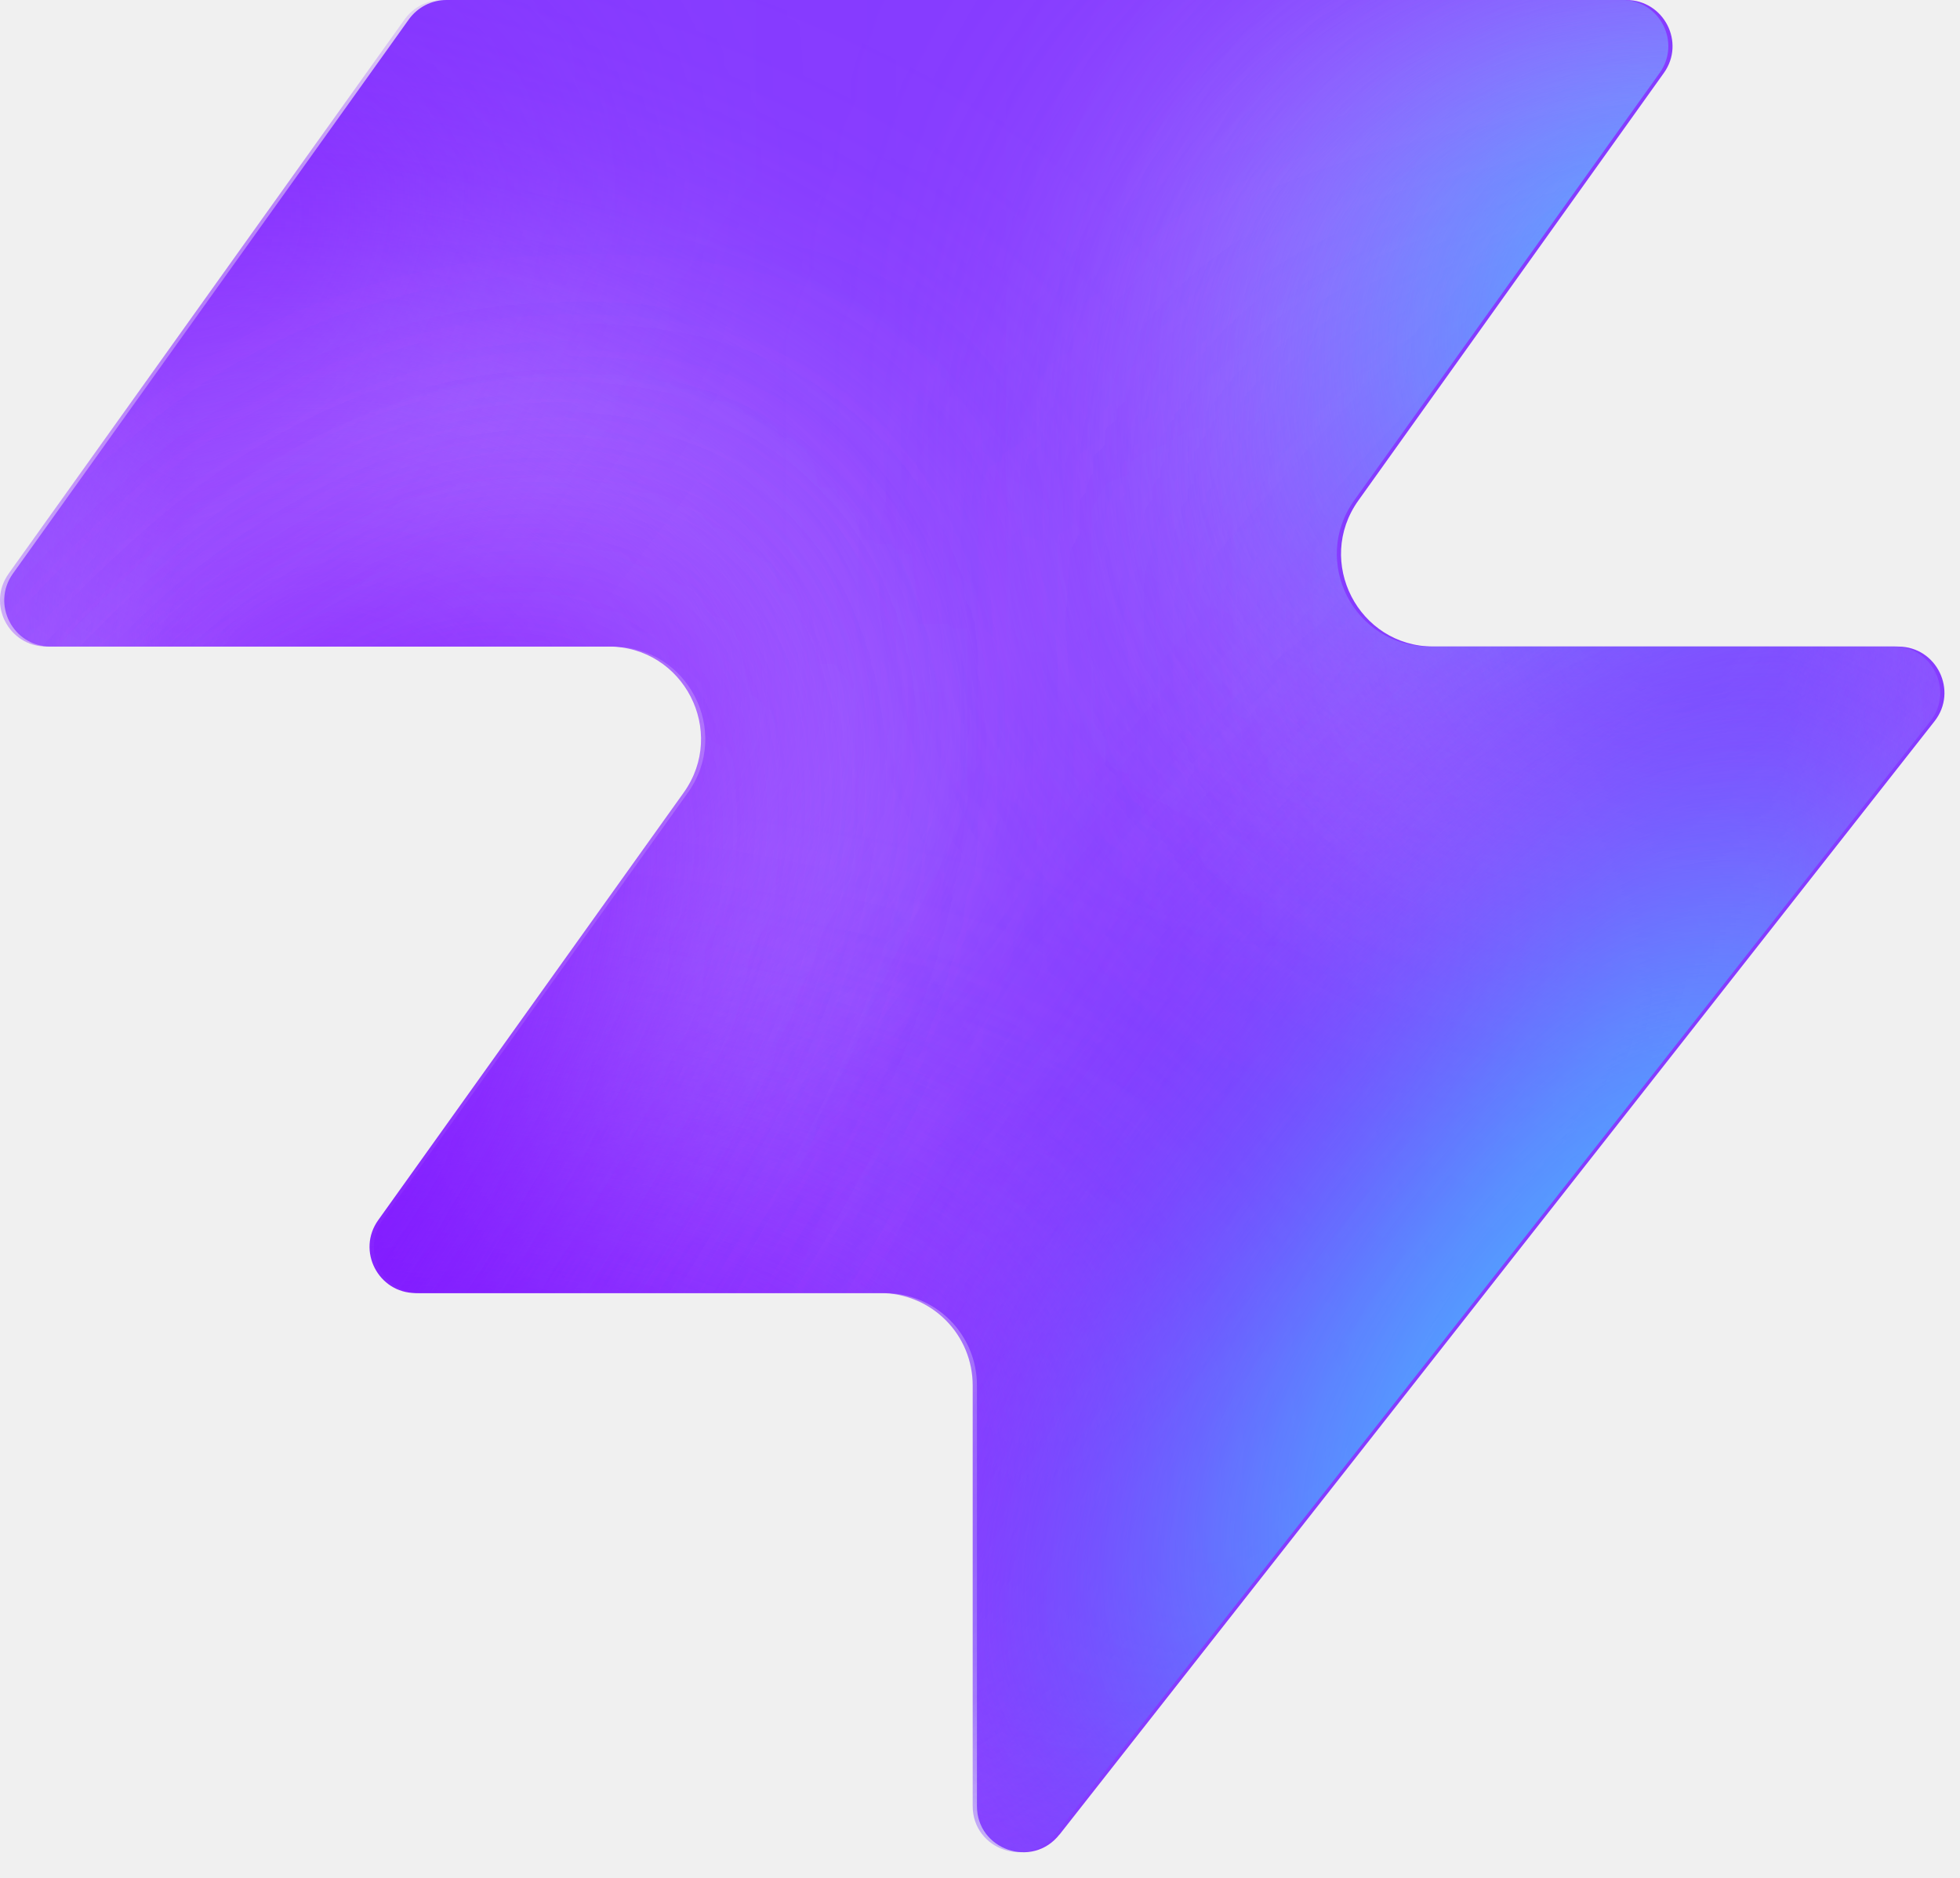
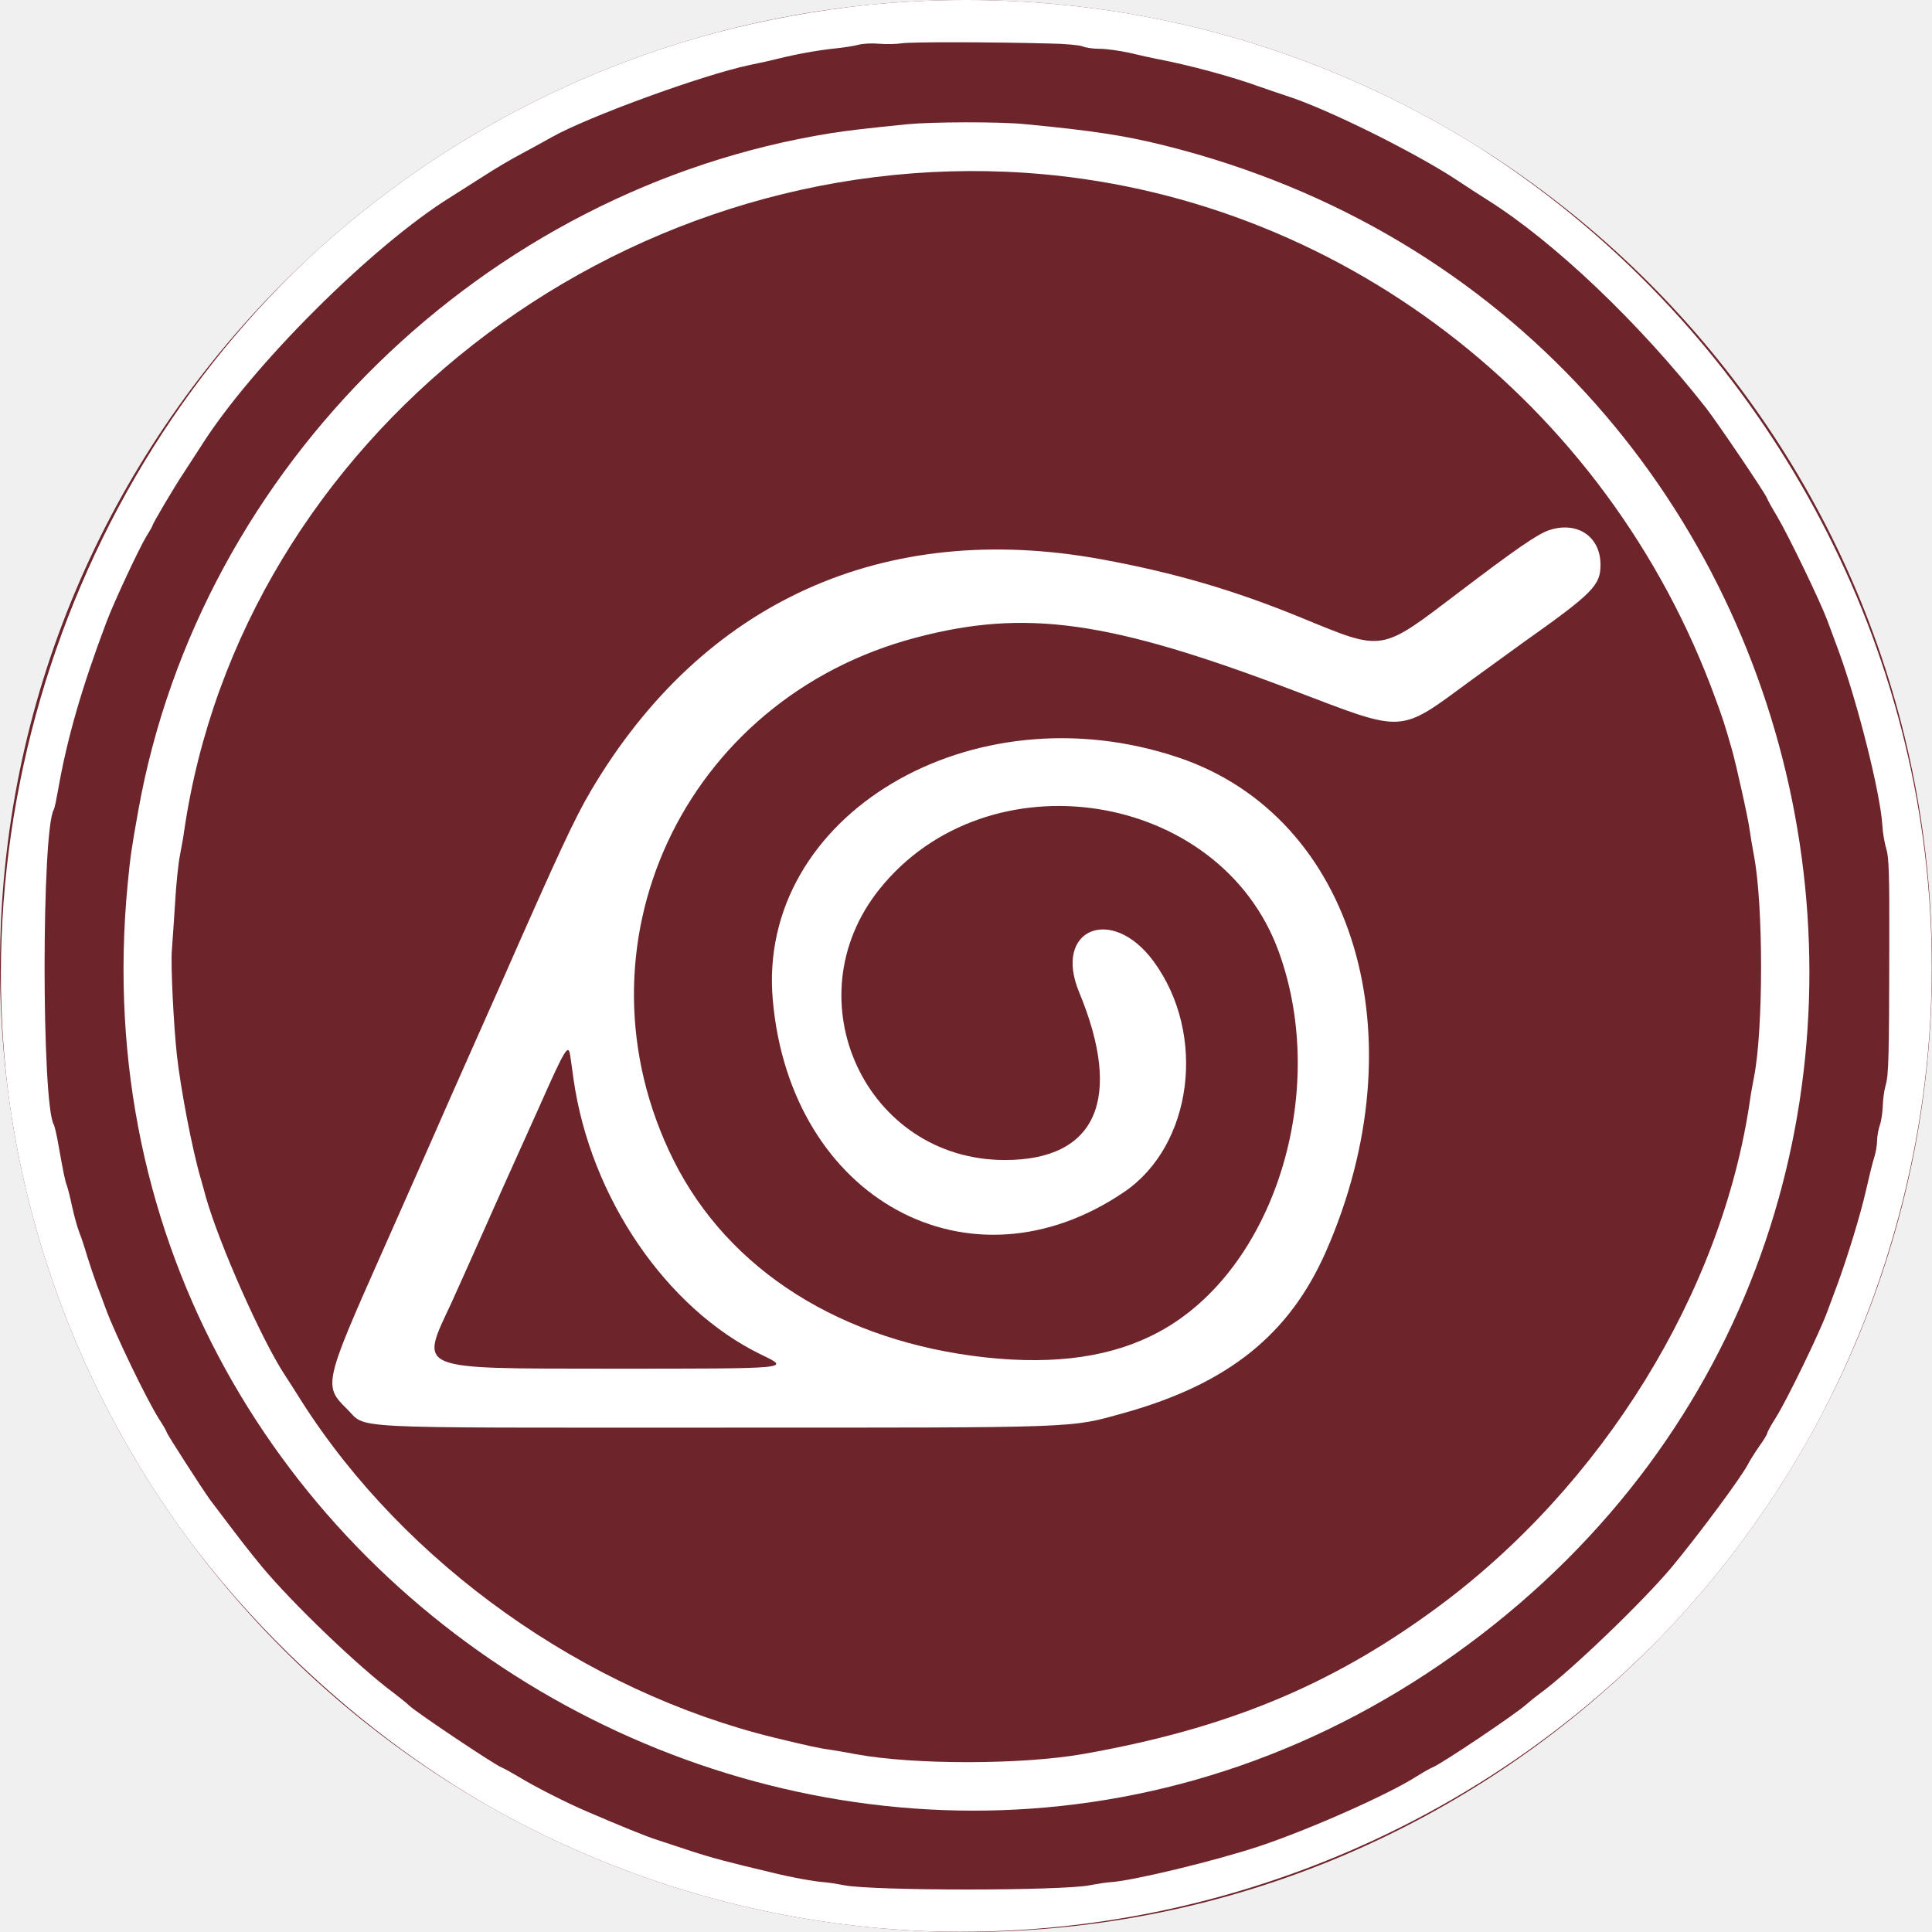
- <svg xmlns="http://www.w3.org/2000/svg" width="48" height="46" fill="none" viewBox="0 0 48 46">
-   <path fill="#863bff" d="M25.946 44.938c-.664.845-2.021.375-2.021-.698V33.937a2.26 2.26 0 0 0-2.262-2.262H10.287c-.92 0-1.456-1.04-.92-1.788l7.48-10.471c1.07-1.497 0-3.578-1.842-3.578H1.237c-.92 0-1.456-1.04-.92-1.788L10.013.474c.214-.297.556-.474.92-.474h28.894c.92 0 1.456 1.04.92 1.788l-7.48 10.471c-1.07 1.498 0 3.579 1.842 3.579h11.377c.943 0 1.473 1.088.89 1.83L25.947 44.94z" style="fill:#863bff;fill:color(display-p3 .525 .23 1);fill-opacity:1" />
-   <mask id="a" width="48" height="46" x="0" y="0" maskUnits="userSpaceOnUse" style="mask-type:alpha">
-     <path fill="#000" d="M25.842 44.938c-.664.844-2.021.375-2.021-.698V33.937a2.26 2.26 0 0 0-2.262-2.262H10.183c-.92 0-1.456-1.04-.92-1.788l7.48-10.471c1.07-1.498 0-3.579-1.842-3.579H1.133c-.92 0-1.456-1.04-.92-1.787L9.91.473c.214-.297.556-.474.92-.474h28.894c.92 0 1.456 1.04.92 1.788l-7.48 10.471c-1.07 1.498 0 3.578 1.842 3.578h11.377c.943 0 1.473 1.088.89 1.832L25.843 44.94z" style="fill:#000;fill-opacity:1" />
-   </mask>
-   <g mask="url(#a)">
-     <g filter="url(#b)">
-       <ellipse cx="5.508" cy="14.704" fill="#ede6ff" rx="5.508" ry="14.704" style="fill:#ede6ff;fill:color(display-p3 .927 .903 1);fill-opacity:1" transform="matrix(.00324 1 1 -.00324 -4.47 31.516)" />
-     </g>
-     <g filter="url(#c)">
-       <ellipse cx="10.399" cy="29.851" fill="#ede6ff" rx="10.399" ry="29.851" style="fill:#ede6ff;fill:color(display-p3 .927 .903 1);fill-opacity:1" transform="matrix(.00324 1 1 -.00324 -39.328 7.883)" />
-     </g>
-     <g filter="url(#d)">
-       <ellipse cx="5.508" cy="30.487" fill="#7e14ff" rx="5.508" ry="30.487" style="fill:#7e14ff;fill:color(display-p3 .492 .077 1);fill-opacity:1" transform="rotate(89.814 -25.913 -14.639)scale(1 -1)" />
-     </g>
-     <g filter="url(#e)">
-       <ellipse cx="5.508" cy="30.599" fill="#7e14ff" rx="5.508" ry="30.599" style="fill:#7e14ff;fill:color(display-p3 .492 .077 1);fill-opacity:1" transform="rotate(89.814 -32.644 -3.334)scale(1 -1)" />
-     </g>
-     <g filter="url(#f)">
-       <ellipse cx="5.508" cy="30.599" fill="#7e14ff" rx="5.508" ry="30.599" style="fill:#7e14ff;fill:color(display-p3 .492 .077 1);fill-opacity:1" transform="matrix(.00324 1 1 -.00324 -34.34 30.47)" />
-     </g>
-     <g filter="url(#g)">
-       <ellipse cx="14.072" cy="22.078" fill="#ede6ff" rx="14.072" ry="22.078" style="fill:#ede6ff;fill:color(display-p3 .927 .903 1);fill-opacity:1" transform="rotate(93.35 24.506 48.493)scale(-1 1)" />
-     </g>
-     <g filter="url(#h)">
-       <ellipse cx="3.47" cy="21.501" fill="#7e14ff" rx="3.47" ry="21.501" style="fill:#7e14ff;fill:color(display-p3 .492 .077 1);fill-opacity:1" transform="rotate(89.009 28.708 47.59)scale(-1 1)" />
-     </g>
-     <g filter="url(#i)">
-       <ellipse cx="3.47" cy="21.501" fill="#7e14ff" rx="3.47" ry="21.501" style="fill:#7e14ff;fill:color(display-p3 .492 .077 1);fill-opacity:1" transform="rotate(89.009 28.708 47.59)scale(-1 1)" />
-     </g>
-     <g filter="url(#j)">
-       <ellipse cx=".387" cy="8.972" fill="#7e14ff" rx="4.407" ry="29.108" style="fill:#7e14ff;fill:color(display-p3 .492 .077 1);fill-opacity:1" transform="rotate(39.51 .387 8.972)" />
-     </g>
-     <g filter="url(#k)">
-       <ellipse cx="47.523" cy="-6.092" fill="#7e14ff" rx="4.407" ry="29.108" style="fill:#7e14ff;fill:color(display-p3 .492 .077 1);fill-opacity:1" transform="rotate(37.892 47.523 -6.092)" />
-     </g>
-     <g filter="url(#l)">
-       <ellipse cx="41.412" cy="6.333" fill="#47bfff" rx="5.971" ry="9.665" style="fill:#47bfff;fill:color(display-p3 .28 .748 1);fill-opacity:1" transform="rotate(37.892 41.412 6.333)" />
-     </g>
-     <g filter="url(#m)">
-       <ellipse cx="-1.879" cy="38.332" fill="#7e14ff" rx="4.407" ry="29.108" style="fill:#7e14ff;fill:color(display-p3 .492 .077 1);fill-opacity:1" transform="rotate(37.892 -1.88 38.332)" />
-     </g>
-     <g filter="url(#n)">
-       <ellipse cx="-1.879" cy="38.332" fill="#7e14ff" rx="4.407" ry="29.108" style="fill:#7e14ff;fill:color(display-p3 .492 .077 1);fill-opacity:1" transform="rotate(37.892 -1.88 38.332)" />
-     </g>
-     <g filter="url(#o)">
-       <ellipse cx="35.651" cy="29.907" fill="#7e14ff" rx="4.407" ry="29.108" style="fill:#7e14ff;fill:color(display-p3 .492 .077 1);fill-opacity:1" transform="rotate(37.892 35.651 29.907)" />
-     </g>
-     <g filter="url(#p)">
-       <ellipse cx="38.418" cy="32.4" fill="#47bfff" rx="5.971" ry="15.297" style="fill:#47bfff;fill:color(display-p3 .28 .748 1);fill-opacity:1" transform="rotate(37.892 38.418 32.4)" />
+ <svg xmlns="http://www.w3.org/2000/svg" viewBox="0 0 950 950" width="950" height="950" role="img">
+   <defs>
+     <clipPath id="disc">
+       <circle cx="475.0" cy="475.0" r="475.0" />
+     </clipPath>
+   </defs>
+   <g clip-path="url(#disc)">
+     <circle cx="475.0" cy="475.0" r="475.0" fill="#6e242b" />
+     <g transform="translate(0,950) scale(0.1,-0.1)" fill="#ffffff" stroke="none">
+       <path d="M4475 9494 c-4296 -286 -6054 -5631 -2760 -8393 2668 -2237 6791 -891 7641 2494 776 3094 -1718 6109 -4881 5899z m690 -208 c72 -1 143 -8 158 -14 16 -7 54 -12 85 -12 31 0 97 -9 147 -20 49 -12 110 -25 135 -30 162 -31 368 -87 500 -135 36 -13 97 -33 135 -46 197 -62 640 -282 844 -418 46 -31 112 -73 145 -94 329 -207 746 -604 1075 -1023 58 -75 288 -415 299 -442 3 -9 26 -51 51 -92 57 -97 210 -414 246 -510 15 -41 39 -104 52 -140 96 -259 210 -713 219 -870 2 -36 11 -87 19 -113 13 -41 16 -117 15 -485 -1 -544 -3 -626 -18 -679 -7 -23 -13 -68 -14 -100 -1 -32 -7 -75 -15 -97 -7 -21 -13 -55 -13 -75 0 -21 -6 -57 -14 -82 -8 -24 -26 -98 -41 -164 -26 -115 -88 -318 -138 -455 -13 -36 -37 -99 -52 -140 -38 -104 -196 -429 -250 -516 -25 -39 -45 -76 -45 -81 0 -5 -17 -34 -39 -64 -21 -30 -46 -70 -56 -89 -31 -62 -242 -346 -374 -505 -141 -169 -499 -513 -646 -620 -22 -16 -53 -41 -70 -56 -50 -46 -418 -293 -460 -309 -12 -5 -48 -25 -81 -46 -138 -88 -527 -261 -774 -343 -214 -71 -623 -170 -730 -176 -19 -1 -64 -8 -100 -15 -141 -28 -1068 -28 -1210 0 -36 7 -81 14 -100 15 -49 4 -151 22 -245 45 -231 55 -300 73 -410 109 -66 22 -142 47 -170 56 -47 15 -178 68 -340 138 -101 43 -254 121 -331 168 -37 22 -77 44 -89 49 -33 12 -415 268 -450 301 -16 15 -53 45 -81 66 -168 124 -496 439 -645 618 -65 79 -106 131 -255 329 -36 49 -214 325 -214 333 0 3 -17 34 -39 67 -62 99 -215 416 -261 541 -10 28 -30 82 -45 120 -14 39 -35 102 -47 140 -11 39 -28 90 -38 115 -10 25 -25 81 -35 125 -9 44 -21 91 -26 105 -10 26 -17 62 -43 208 -8 45 -18 86 -21 91 -61 99 -61 1453 0 1551 3 5 12 47 20 92 44 255 118 510 238 828 36 97 163 368 197 423 17 27 30 50 30 53 0 8 107 190 156 263 27 41 65 100 85 131 248 392 841 983 1225 1221 33 21 104 66 159 101 55 36 143 88 195 115 52 28 116 63 142 78 177 100 741 306 973 355 55 11 116 25 135 30 96 24 203 43 280 51 47 5 102 13 122 19 21 6 66 8 100 5 35 -3 85 -2 112 2 45 7 416 7 731 -1z" />
+       <path d="M4460 8889 c-217 -22 -291 -31 -375 -44 -1703 -273 -3100 -1638 -3404 -3325 -35 -195 -40 -231 -53 -365 -345 -3564 3719 -5870 6592 -3741 2821 2090 1923 6519 -1495 7371 -197 49 -354 73 -690 105 -127 12 -451 11 -575 -1z m585 -239 c1525 -104 2860 -1123 3392 -2590 33 -89 44 -123 79 -245 21 -74 81 -342 88 -400 4 -27 13 -84 21 -125 46 -243 46 -850 0 -1085 -7 -38 -17 -90 -20 -115 -137 -944 -726 -1898 -1543 -2498 -518 -381 -1033 -593 -1737 -717 -304 -53 -833 -53 -1115 -1 -41 8 -95 17 -120 21 -61 8 -110 19 -280 60 -937 229 -1817 855 -2326 1653 -32 52 -70 110 -83 130 -114 173 -323 644 -389 877 -6 22 -17 63 -25 90 -41 139 -98 436 -117 605 -16 145 -31 444 -25 516 3 38 10 143 16 234 5 91 16 197 24 235 7 39 17 90 20 115 280 1930 2128 3376 4140 3240z" />
+       <path d="M7614 6892 c-56 -20 -165 -95 -437 -302 -394 -299 -369 -295 -777 -128 -331 136 -625 222 -985 288 -1069 195 -1959 -208 -2508 -1136 -81 -137 -156 -298 -447 -959 -32 -71 -103 -233 -160 -360 -56 -126 -133 -300 -170 -385 -37 -85 -152 -344 -254 -574 -282 -635 -286 -651 -171 -763 104 -101 -57 -93 1814 -93 1823 0 1736 -3 2011 73 509 143 810 384 990 793 463 1055 141 2135 -722 2428 -1021 346 -2079 -286 -1998 -1192 87 -979 968 -1460 1728 -943 337 229 407 775 145 1133 -205 280 -496 161 -367 -150 218 -526 85 -827 -366 -826 -682 1 -1048 789 -617 1330 533 668 1677 490 1965 -306 251 -691 -24 -1565 -589 -1869 -225 -122 -504 -163 -850 -126 -710 77 -1266 428 -1537 970 -521 1046 46 2269 1193 2570 539 142 950 84 1855 -260 557 -212 513 -215 878 53 104 75 217 157 251 182 343 243 381 281 381 383 0 140 -116 217 -256 169z m-4810 -2584 c3 -18 10 -69 16 -113 82 -581 456 -1130 925 -1357 143 -69 154 -68 -749 -68 -961 1 -933 -11 -777 322 21 46 61 135 89 198 28 63 103 232 167 375 65 143 145 323 180 400 126 284 140 305 149 243z" />
    </g>
  </g>
-   <defs>
-     <filter id="b" width="60.045" height="41.654" x="-19.77" y="16.149" color-interpolation-filters="sRGB" filterUnits="userSpaceOnUse">
-       <feFlood flood-opacity="0" result="BackgroundImageFix" />
-       <feBlend in="SourceGraphic" in2="BackgroundImageFix" result="shape" />
-       <feGaussianBlur result="effect1_foregroundBlur_2002_17158" stdDeviation="7.659" />
-     </filter>
-     <filter id="c" width="90.34" height="51.437" x="-54.613" y="-7.533" color-interpolation-filters="sRGB" filterUnits="userSpaceOnUse">
-       <feFlood flood-opacity="0" result="BackgroundImageFix" />
-       <feBlend in="SourceGraphic" in2="BackgroundImageFix" result="shape" />
-       <feGaussianBlur result="effect1_foregroundBlur_2002_17158" stdDeviation="7.659" />
-     </filter>
-     <filter id="d" width="79.355" height="29.4" x="-49.64" y="2.03" color-interpolation-filters="sRGB" filterUnits="userSpaceOnUse">
-       <feFlood flood-opacity="0" result="BackgroundImageFix" />
-       <feBlend in="SourceGraphic" in2="BackgroundImageFix" result="shape" />
-       <feGaussianBlur result="effect1_foregroundBlur_2002_17158" stdDeviation="4.596" />
-     </filter>
-     <filter id="e" width="79.579" height="29.4" x="-45.045" y="20.029" color-interpolation-filters="sRGB" filterUnits="userSpaceOnUse">
-       <feFlood flood-opacity="0" result="BackgroundImageFix" />
-       <feBlend in="SourceGraphic" in2="BackgroundImageFix" result="shape" />
-       <feGaussianBlur result="effect1_foregroundBlur_2002_17158" stdDeviation="4.596" />
-     </filter>
-     <filter id="f" width="79.579" height="29.4" x="-43.513" y="21.178" color-interpolation-filters="sRGB" filterUnits="userSpaceOnUse">
-       <feFlood flood-opacity="0" result="BackgroundImageFix" />
-       <feBlend in="SourceGraphic" in2="BackgroundImageFix" result="shape" />
-       <feGaussianBlur result="effect1_foregroundBlur_2002_17158" stdDeviation="4.596" />
-     </filter>
-     <filter id="g" width="74.749" height="58.852" x="15.756" y="-17.901" color-interpolation-filters="sRGB" filterUnits="userSpaceOnUse">
-       <feFlood flood-opacity="0" result="BackgroundImageFix" />
-       <feBlend in="SourceGraphic" in2="BackgroundImageFix" result="shape" />
-       <feGaussianBlur result="effect1_foregroundBlur_2002_17158" stdDeviation="7.659" />
-     </filter>
-     <filter id="h" width="61.377" height="25.362" x="23.548" y="2.284" color-interpolation-filters="sRGB" filterUnits="userSpaceOnUse">
-       <feFlood flood-opacity="0" result="BackgroundImageFix" />
-       <feBlend in="SourceGraphic" in2="BackgroundImageFix" result="shape" />
-       <feGaussianBlur result="effect1_foregroundBlur_2002_17158" stdDeviation="4.596" />
-     </filter>
-     <filter id="i" width="61.377" height="25.362" x="23.548" y="2.284" color-interpolation-filters="sRGB" filterUnits="userSpaceOnUse">
-       <feFlood flood-opacity="0" result="BackgroundImageFix" />
-       <feBlend in="SourceGraphic" in2="BackgroundImageFix" result="shape" />
-       <feGaussianBlur result="effect1_foregroundBlur_2002_17158" stdDeviation="4.596" />
-     </filter>
-     <filter id="j" width="56.045" height="63.649" x="-27.636" y="-22.853" color-interpolation-filters="sRGB" filterUnits="userSpaceOnUse">
-       <feFlood flood-opacity="0" result="BackgroundImageFix" />
-       <feBlend in="SourceGraphic" in2="BackgroundImageFix" result="shape" />
-       <feGaussianBlur result="effect1_foregroundBlur_2002_17158" stdDeviation="4.596" />
-     </filter>
-     <filter id="k" width="54.814" height="64.646" x="20.116" y="-38.415" color-interpolation-filters="sRGB" filterUnits="userSpaceOnUse">
-       <feFlood flood-opacity="0" result="BackgroundImageFix" />
-       <feBlend in="SourceGraphic" in2="BackgroundImageFix" result="shape" />
-       <feGaussianBlur result="effect1_foregroundBlur_2002_17158" stdDeviation="4.596" />
-     </filter>
-     <filter id="l" width="33.541" height="35.313" x="24.641" y="-11.323" color-interpolation-filters="sRGB" filterUnits="userSpaceOnUse">
-       <feFlood flood-opacity="0" result="BackgroundImageFix" />
-       <feBlend in="SourceGraphic" in2="BackgroundImageFix" result="shape" />
-       <feGaussianBlur result="effect1_foregroundBlur_2002_17158" stdDeviation="4.596" />
-     </filter>
-     <filter id="m" width="54.814" height="64.646" x="-29.286" y="6.009" color-interpolation-filters="sRGB" filterUnits="userSpaceOnUse">
-       <feFlood flood-opacity="0" result="BackgroundImageFix" />
-       <feBlend in="SourceGraphic" in2="BackgroundImageFix" result="shape" />
-       <feGaussianBlur result="effect1_foregroundBlur_2002_17158" stdDeviation="4.596" />
-     </filter>
-     <filter id="n" width="54.814" height="64.646" x="-29.286" y="6.009" color-interpolation-filters="sRGB" filterUnits="userSpaceOnUse">
-       <feFlood flood-opacity="0" result="BackgroundImageFix" />
-       <feBlend in="SourceGraphic" in2="BackgroundImageFix" result="shape" />
-       <feGaussianBlur result="effect1_foregroundBlur_2002_17158" stdDeviation="4.596" />
-     </filter>
-     <filter id="o" width="54.814" height="64.646" x="8.244" y="-2.416" color-interpolation-filters="sRGB" filterUnits="userSpaceOnUse">
-       <feFlood flood-opacity="0" result="BackgroundImageFix" />
-       <feBlend in="SourceGraphic" in2="BackgroundImageFix" result="shape" />
-       <feGaussianBlur result="effect1_foregroundBlur_2002_17158" stdDeviation="4.596" />
-     </filter>
-     <filter id="p" width="39.409" height="43.623" x="18.713" y="10.588" color-interpolation-filters="sRGB" filterUnits="userSpaceOnUse">
-       <feFlood flood-opacity="0" result="BackgroundImageFix" />
-       <feBlend in="SourceGraphic" in2="BackgroundImageFix" result="shape" />
-       <feGaussianBlur result="effect1_foregroundBlur_2002_17158" stdDeviation="4.596" />
-     </filter>
-   </defs>
</svg>
